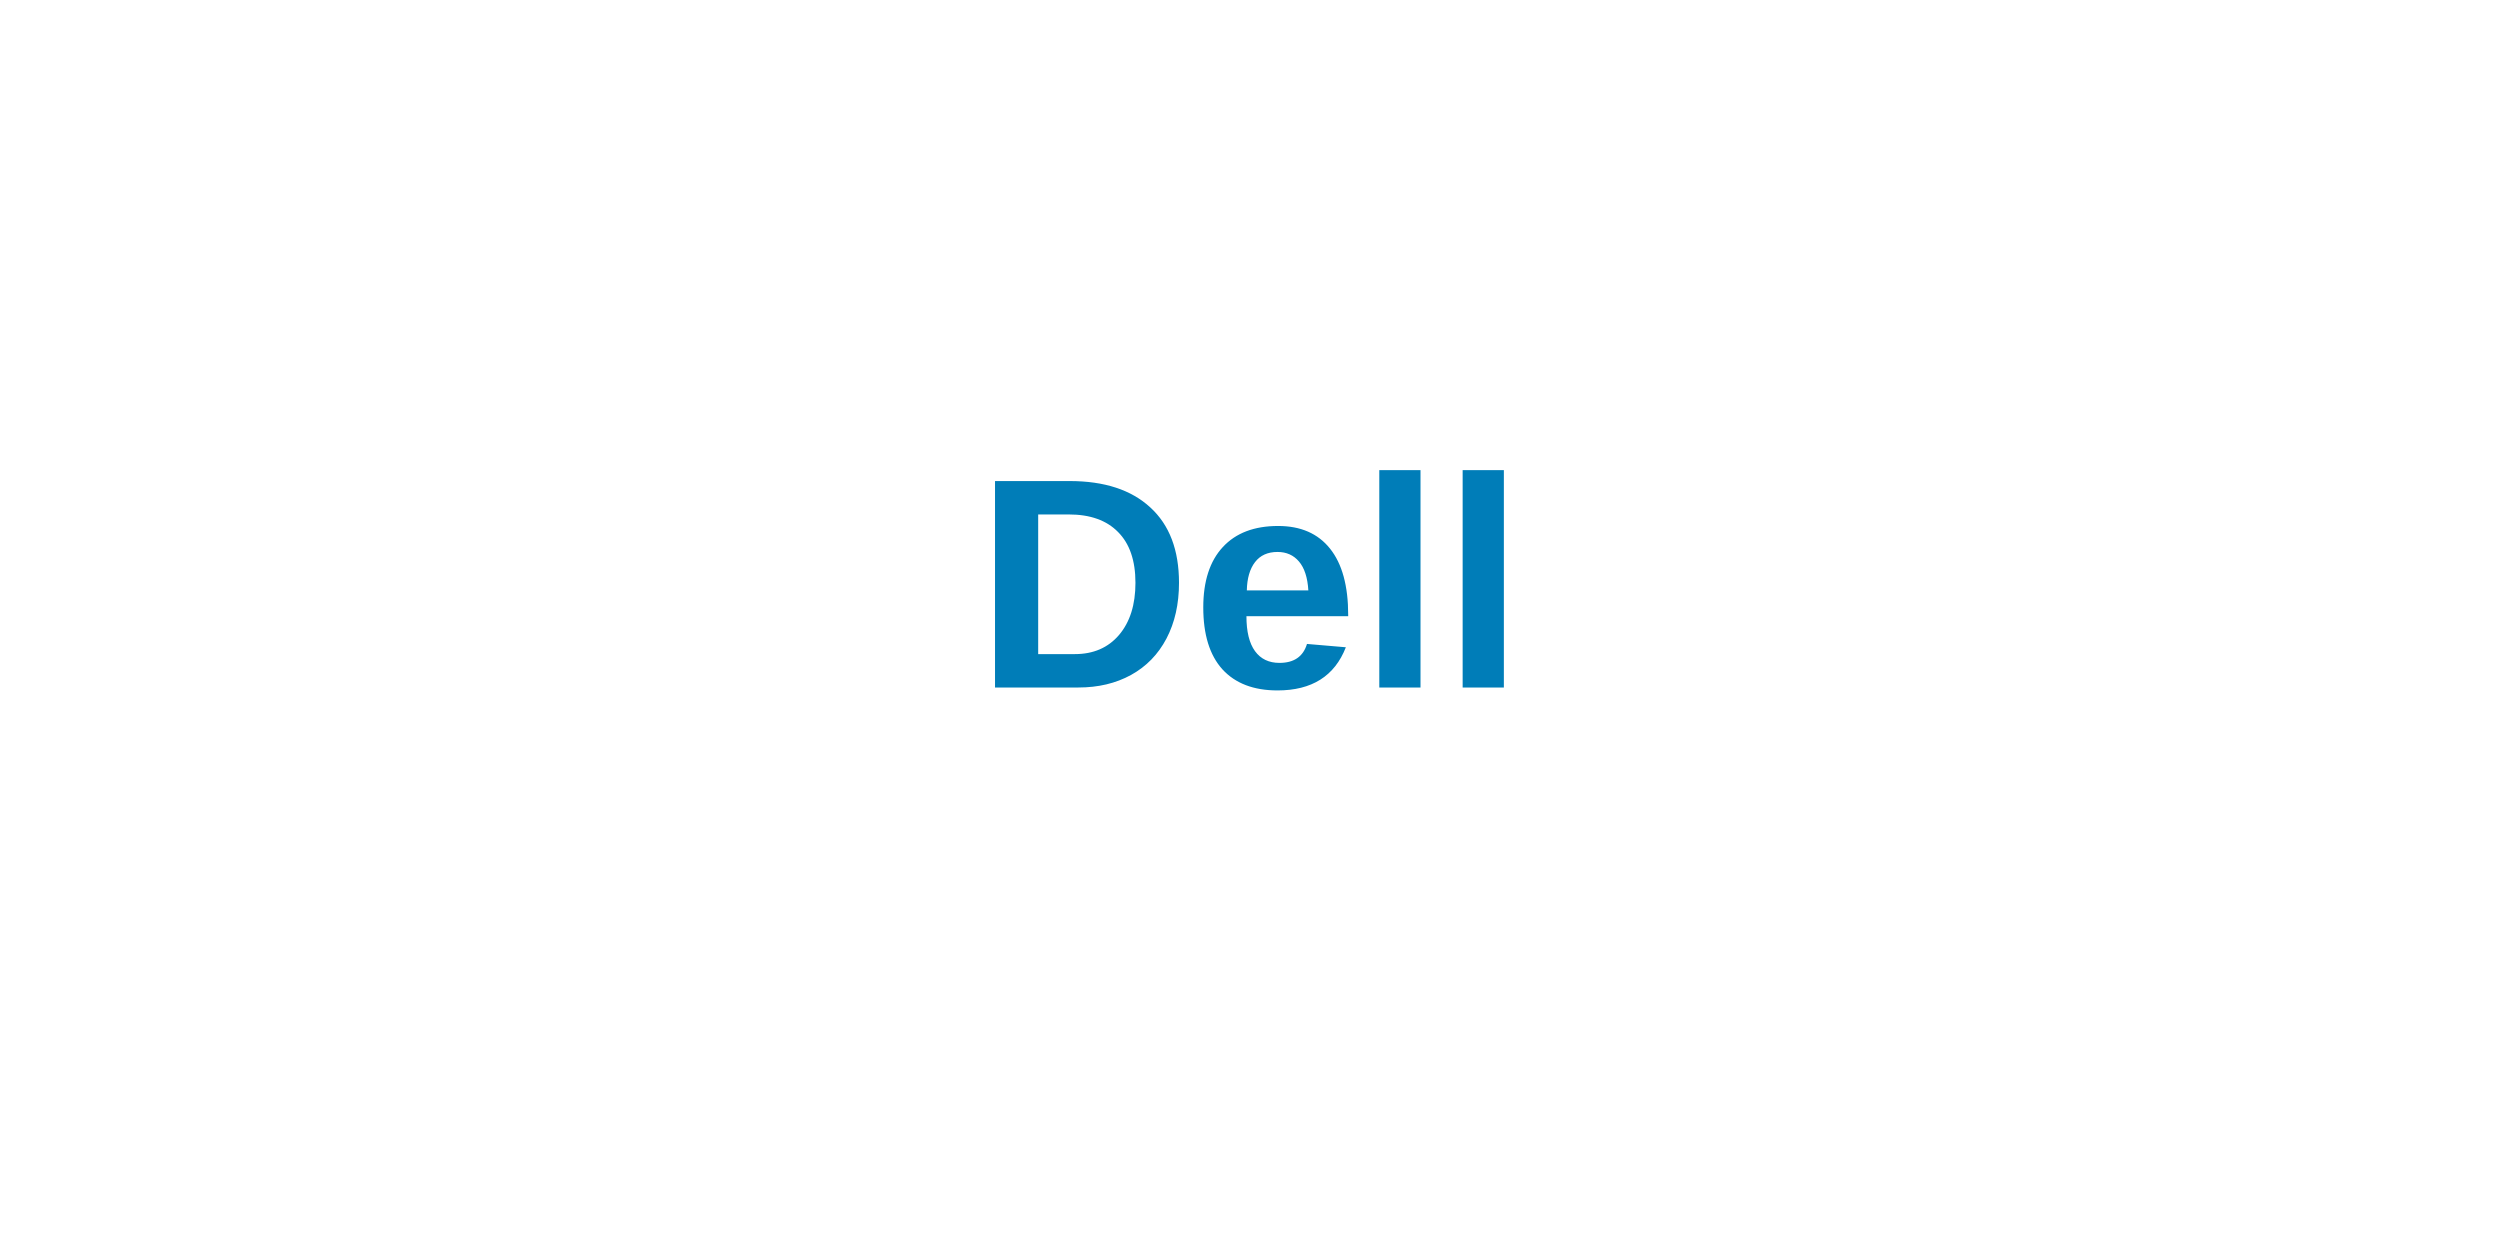
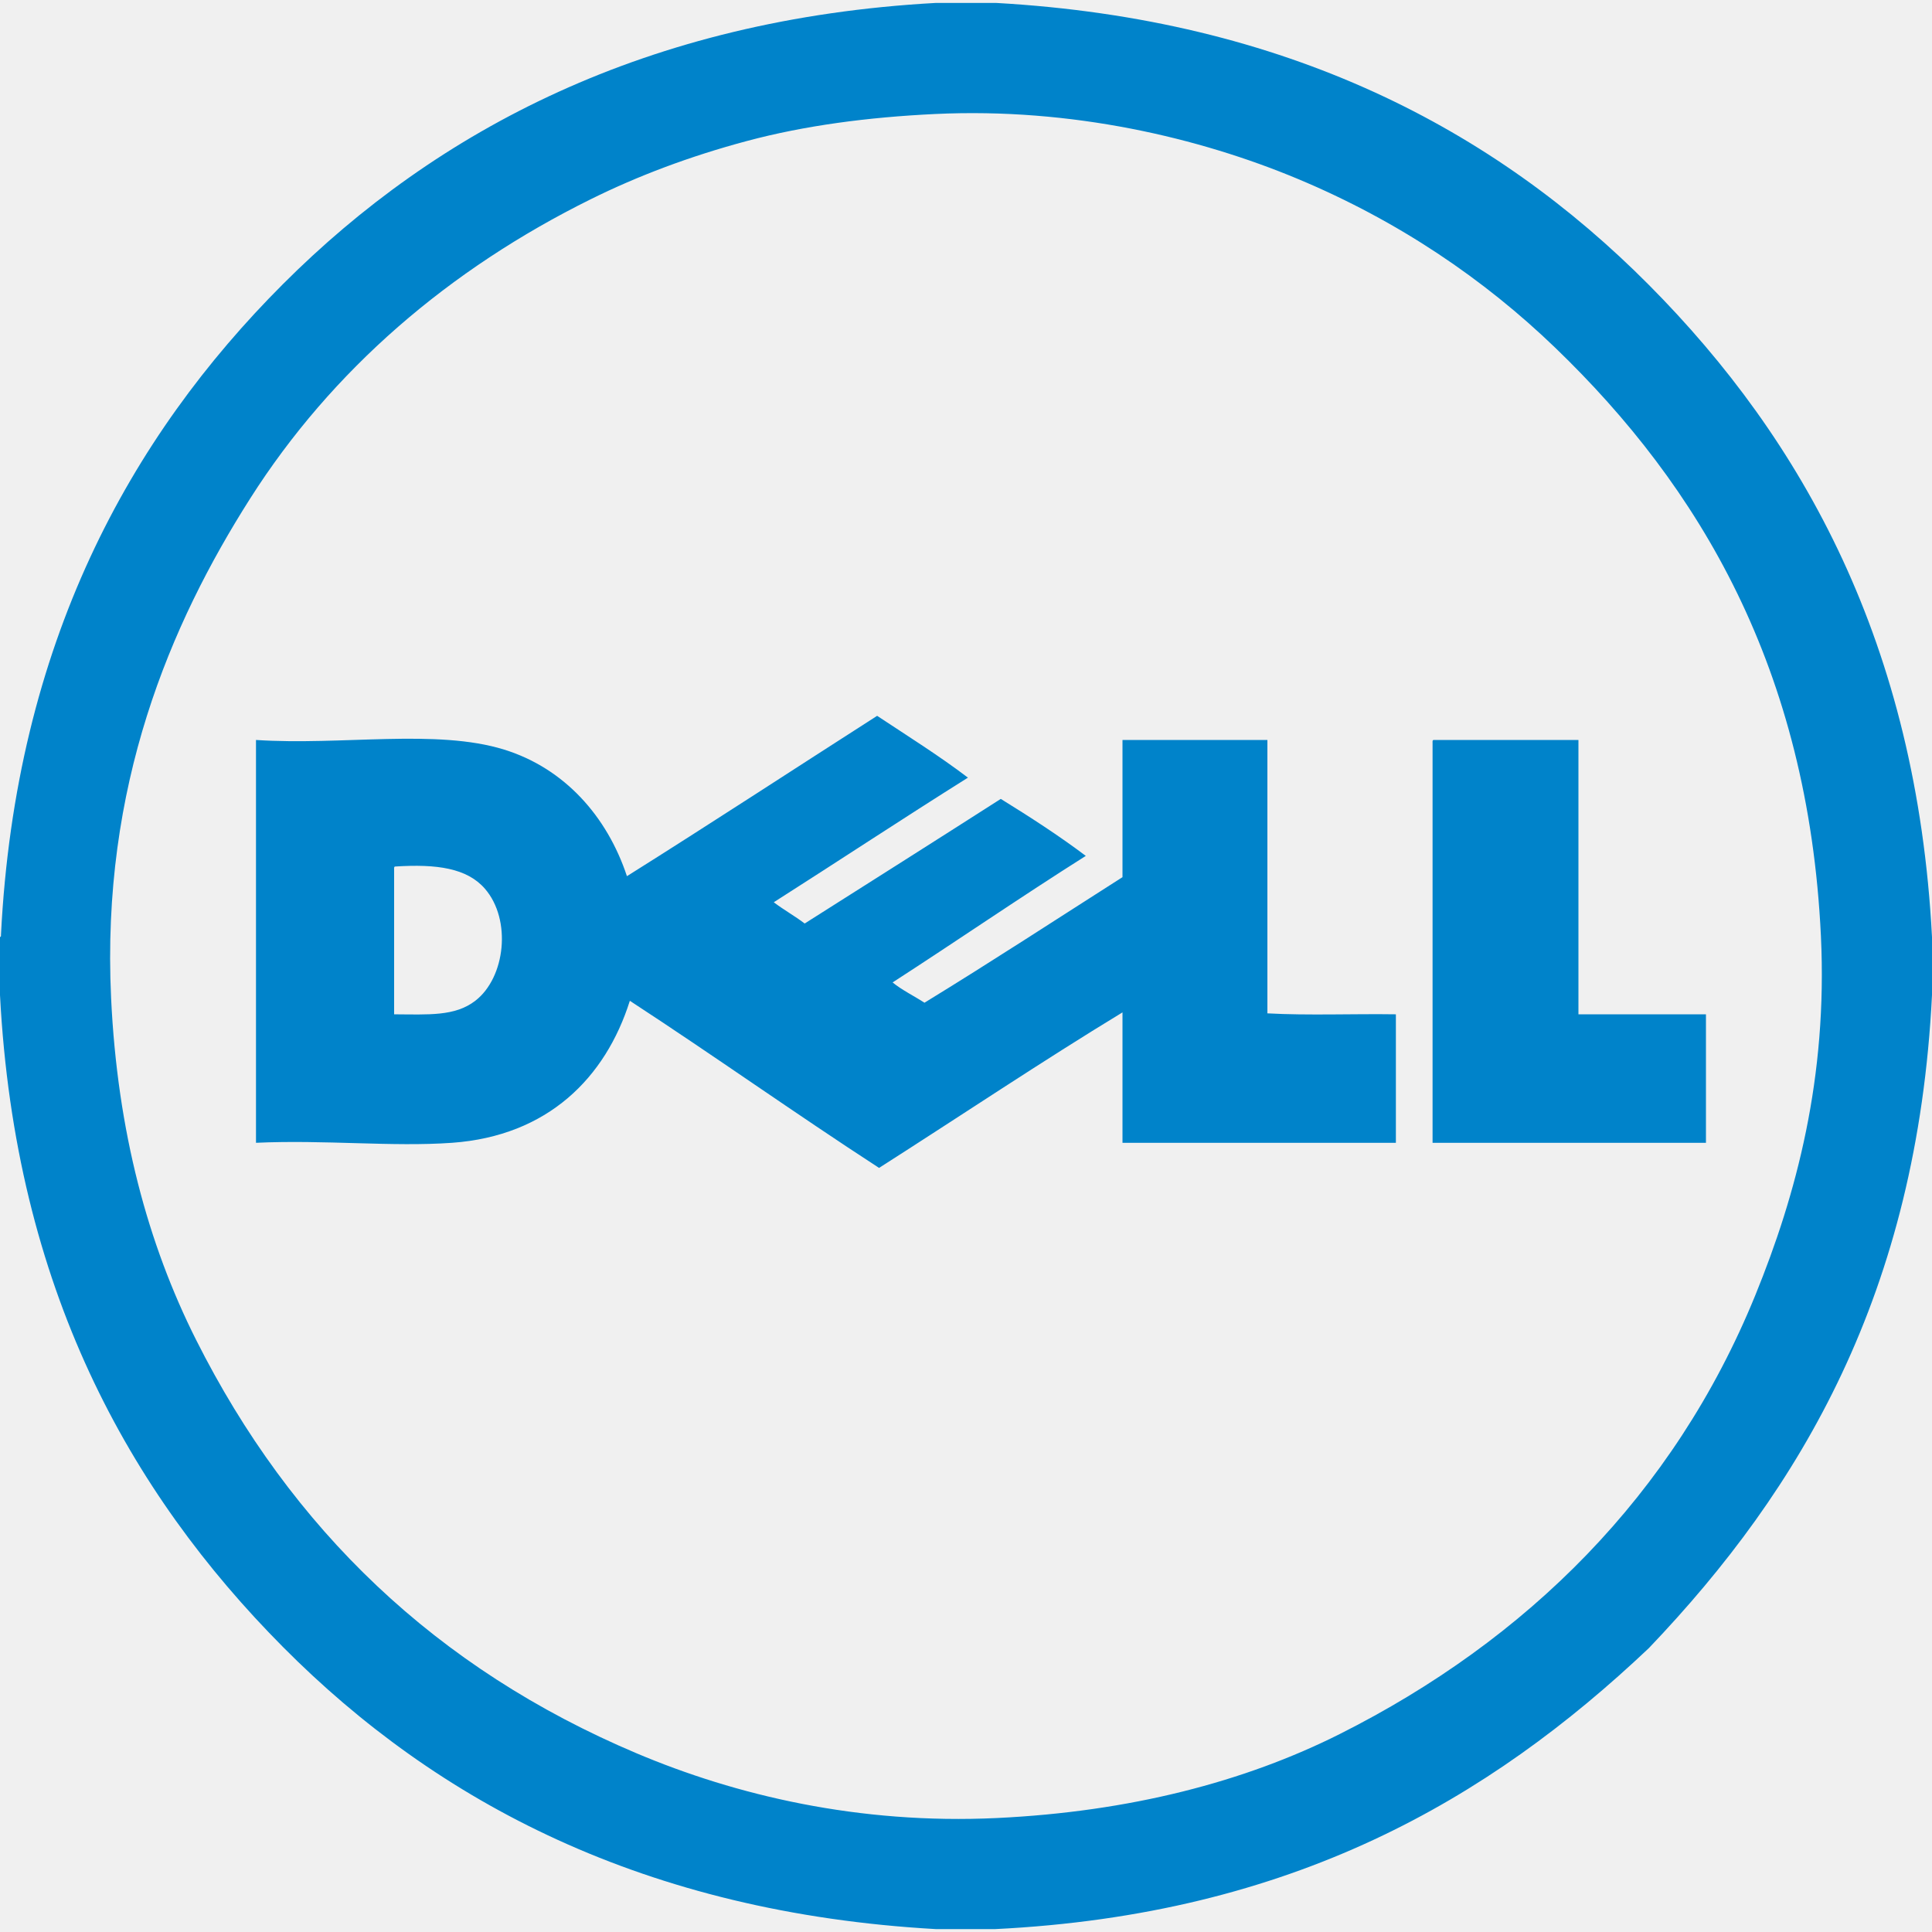
- <svg xmlns="http://www.w3.org/2000/svg" width="200" height="100" viewBox="0 0 200 100">
-   <rect width="200" height="100" fill="white" />
-   <text x="100" y="55" text-anchor="middle" font-family="Arial, sans-serif" font-size="24" font-weight="bold" fill="#007DB8">Dell</text>
+ <svg xmlns="http://www.w3.org/2000/svg" width="800px" height="800px" viewBox="16.548 14.778 463.846 463.846">
+   <g fill="#0083ca">
+     <path d="M241.281 15.478h14.379C325.601 19.422 375.469 45.98 412.44 83.2c36.972 37.22 64.301 86.31 67.953 156.548v13.915c-3.551 71.361-31.363 118.459-67.953 156.78-38.437 36.4-85.688 63.979-157.012 67.488h-14.147c-69.932-3.952-119.809-30.499-156.78-67.721C47.53 372.99 20.2 323.901 16.548 253.663v-13.915c.182-.051.271-.194.232-.464 3.497-69.97 30.976-119.57 67.722-156.316 36.915-36.917 87.3-63.665 156.779-67.49zm-45.457 33.165c-13.78 3.69-26.138 8.376-37.339 13.915-34.094 16.859-62.21 40.979-81.869 71.896-19.188 30.178-35.802 68.999-33.396 119.904 1.517 32.093 8.84 59.089 20.408 82.101 22.845 45.437 57.625 78.916 105.758 99.264 23.802 10.062 53.295 17.12 86.507 15.538 31.857-1.517 59.462-8.678 82.333-20.177 44.824-22.538 80.149-57.312 99.728-105.293 9.902-24.271 17.39-52.31 15.771-86.276-3.064-64.343-29.237-107.971-63.778-141.241-17.091-16.462-37.671-30.465-61.923-40.586-23.531-9.82-54.164-17.101-86.972-15.539-16.129.768-31.344 2.776-45.228 6.494z" />
+     <path d="M227.135 186.637c7.348 4.866 14.864 9.565 21.801 14.843-15.671 9.84-31.034 19.989-46.616 29.918 2.366 1.809 5.056 3.293 7.421 5.102 15.712-9.954 31.429-19.902 47.081-29.918 7.02 4.345 13.931 8.798 20.41 13.684-15.684 9.906-30.842 20.336-46.385 30.381 2.303 1.873 5.126 3.224 7.652 4.871 16.065-9.833 31.73-20.066 47.544-30.149v-32.934h34.789v65.635c9.817.54 20.642.077 30.847.23v30.847h-65.636v-31.311c-19.284 11.716-39.046 24.965-58.444 37.34-20.201-13.117-39.67-26.97-59.836-40.122-5.842 18.517-19.717 32.447-42.675 34.093-14.318 1.024-30.588-.765-47.08 0v-96.712c20.618 1.366 43.258-2.757 59.604 2.319 14.453 4.489 24.7 16.021 29.454 30.382 20.181-12.675 40.038-25.672 60.069-38.499zm-115.963 36.876v34.788c8.287.041 14.59.522 19.481-3.246 7.277-5.605 8.743-19.5 2.319-26.904-4.287-4.94-11.525-5.977-21.569-5.334-.268.039-.251.367-.231.696zM360.722 192.435h34.788v65.866h30.614v30.847h-65.636v-96.017c-.018-.329-.037-.657.234-.696z" />
+   </g>
</svg>
